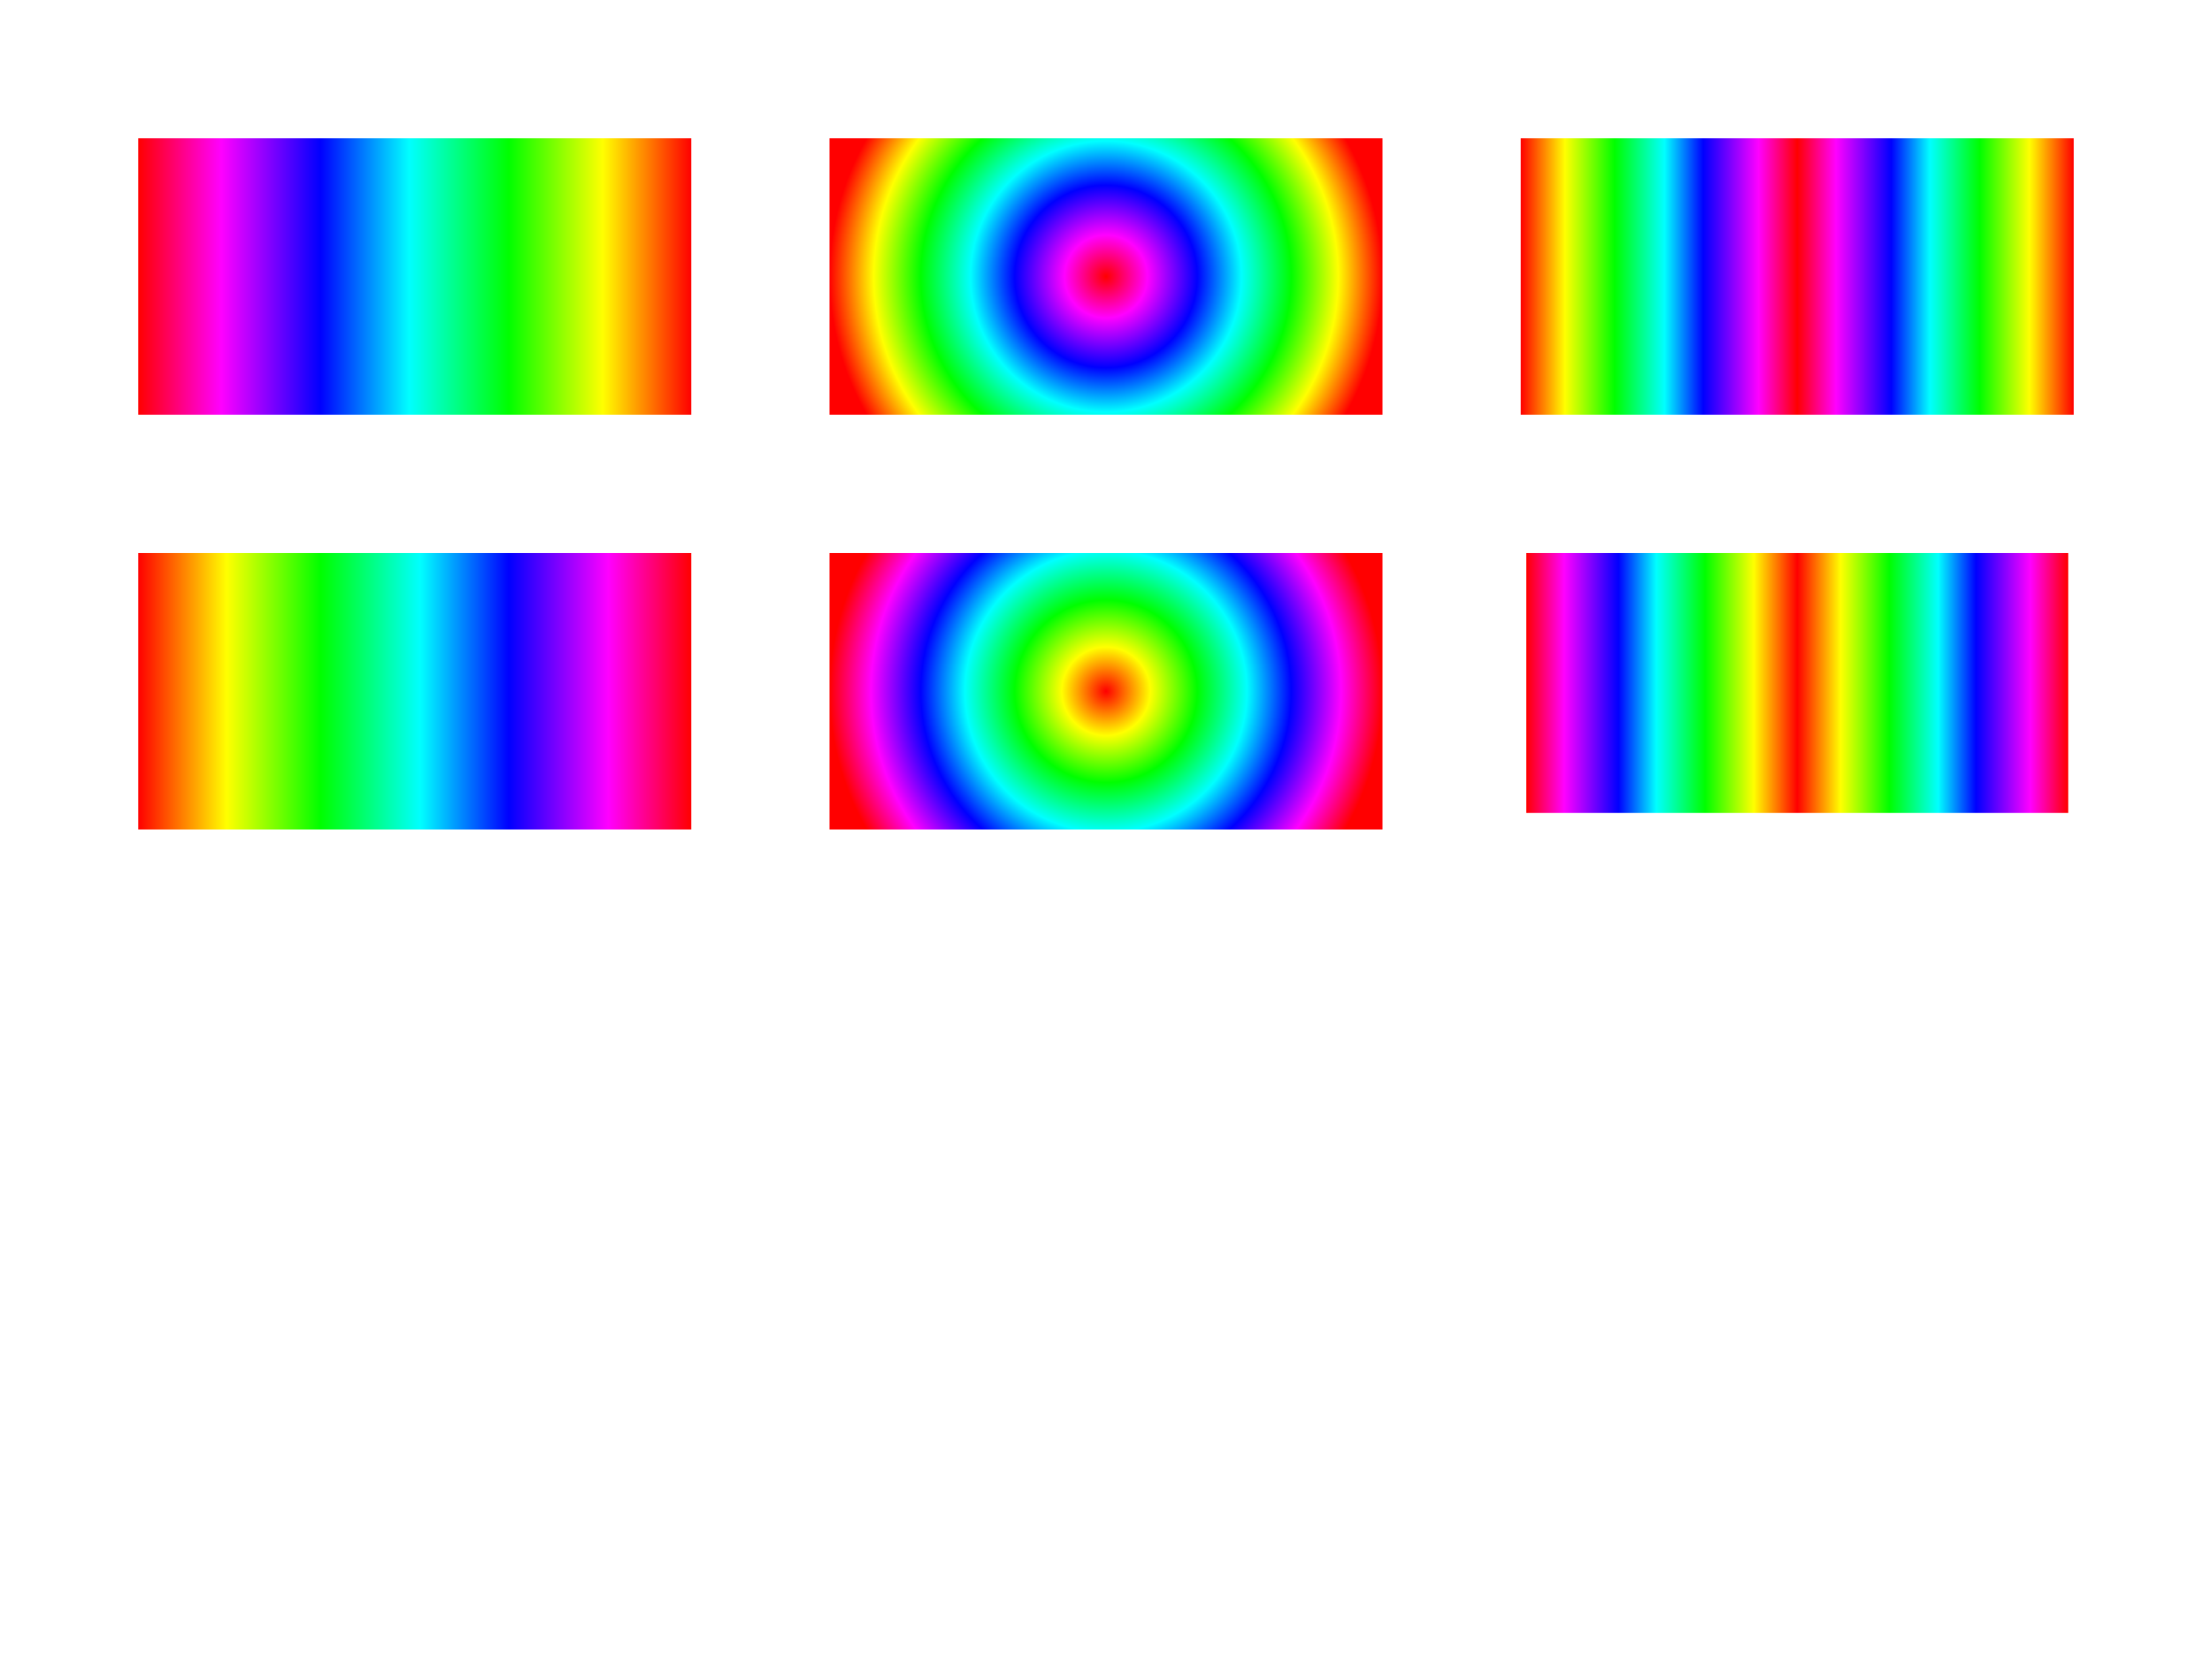
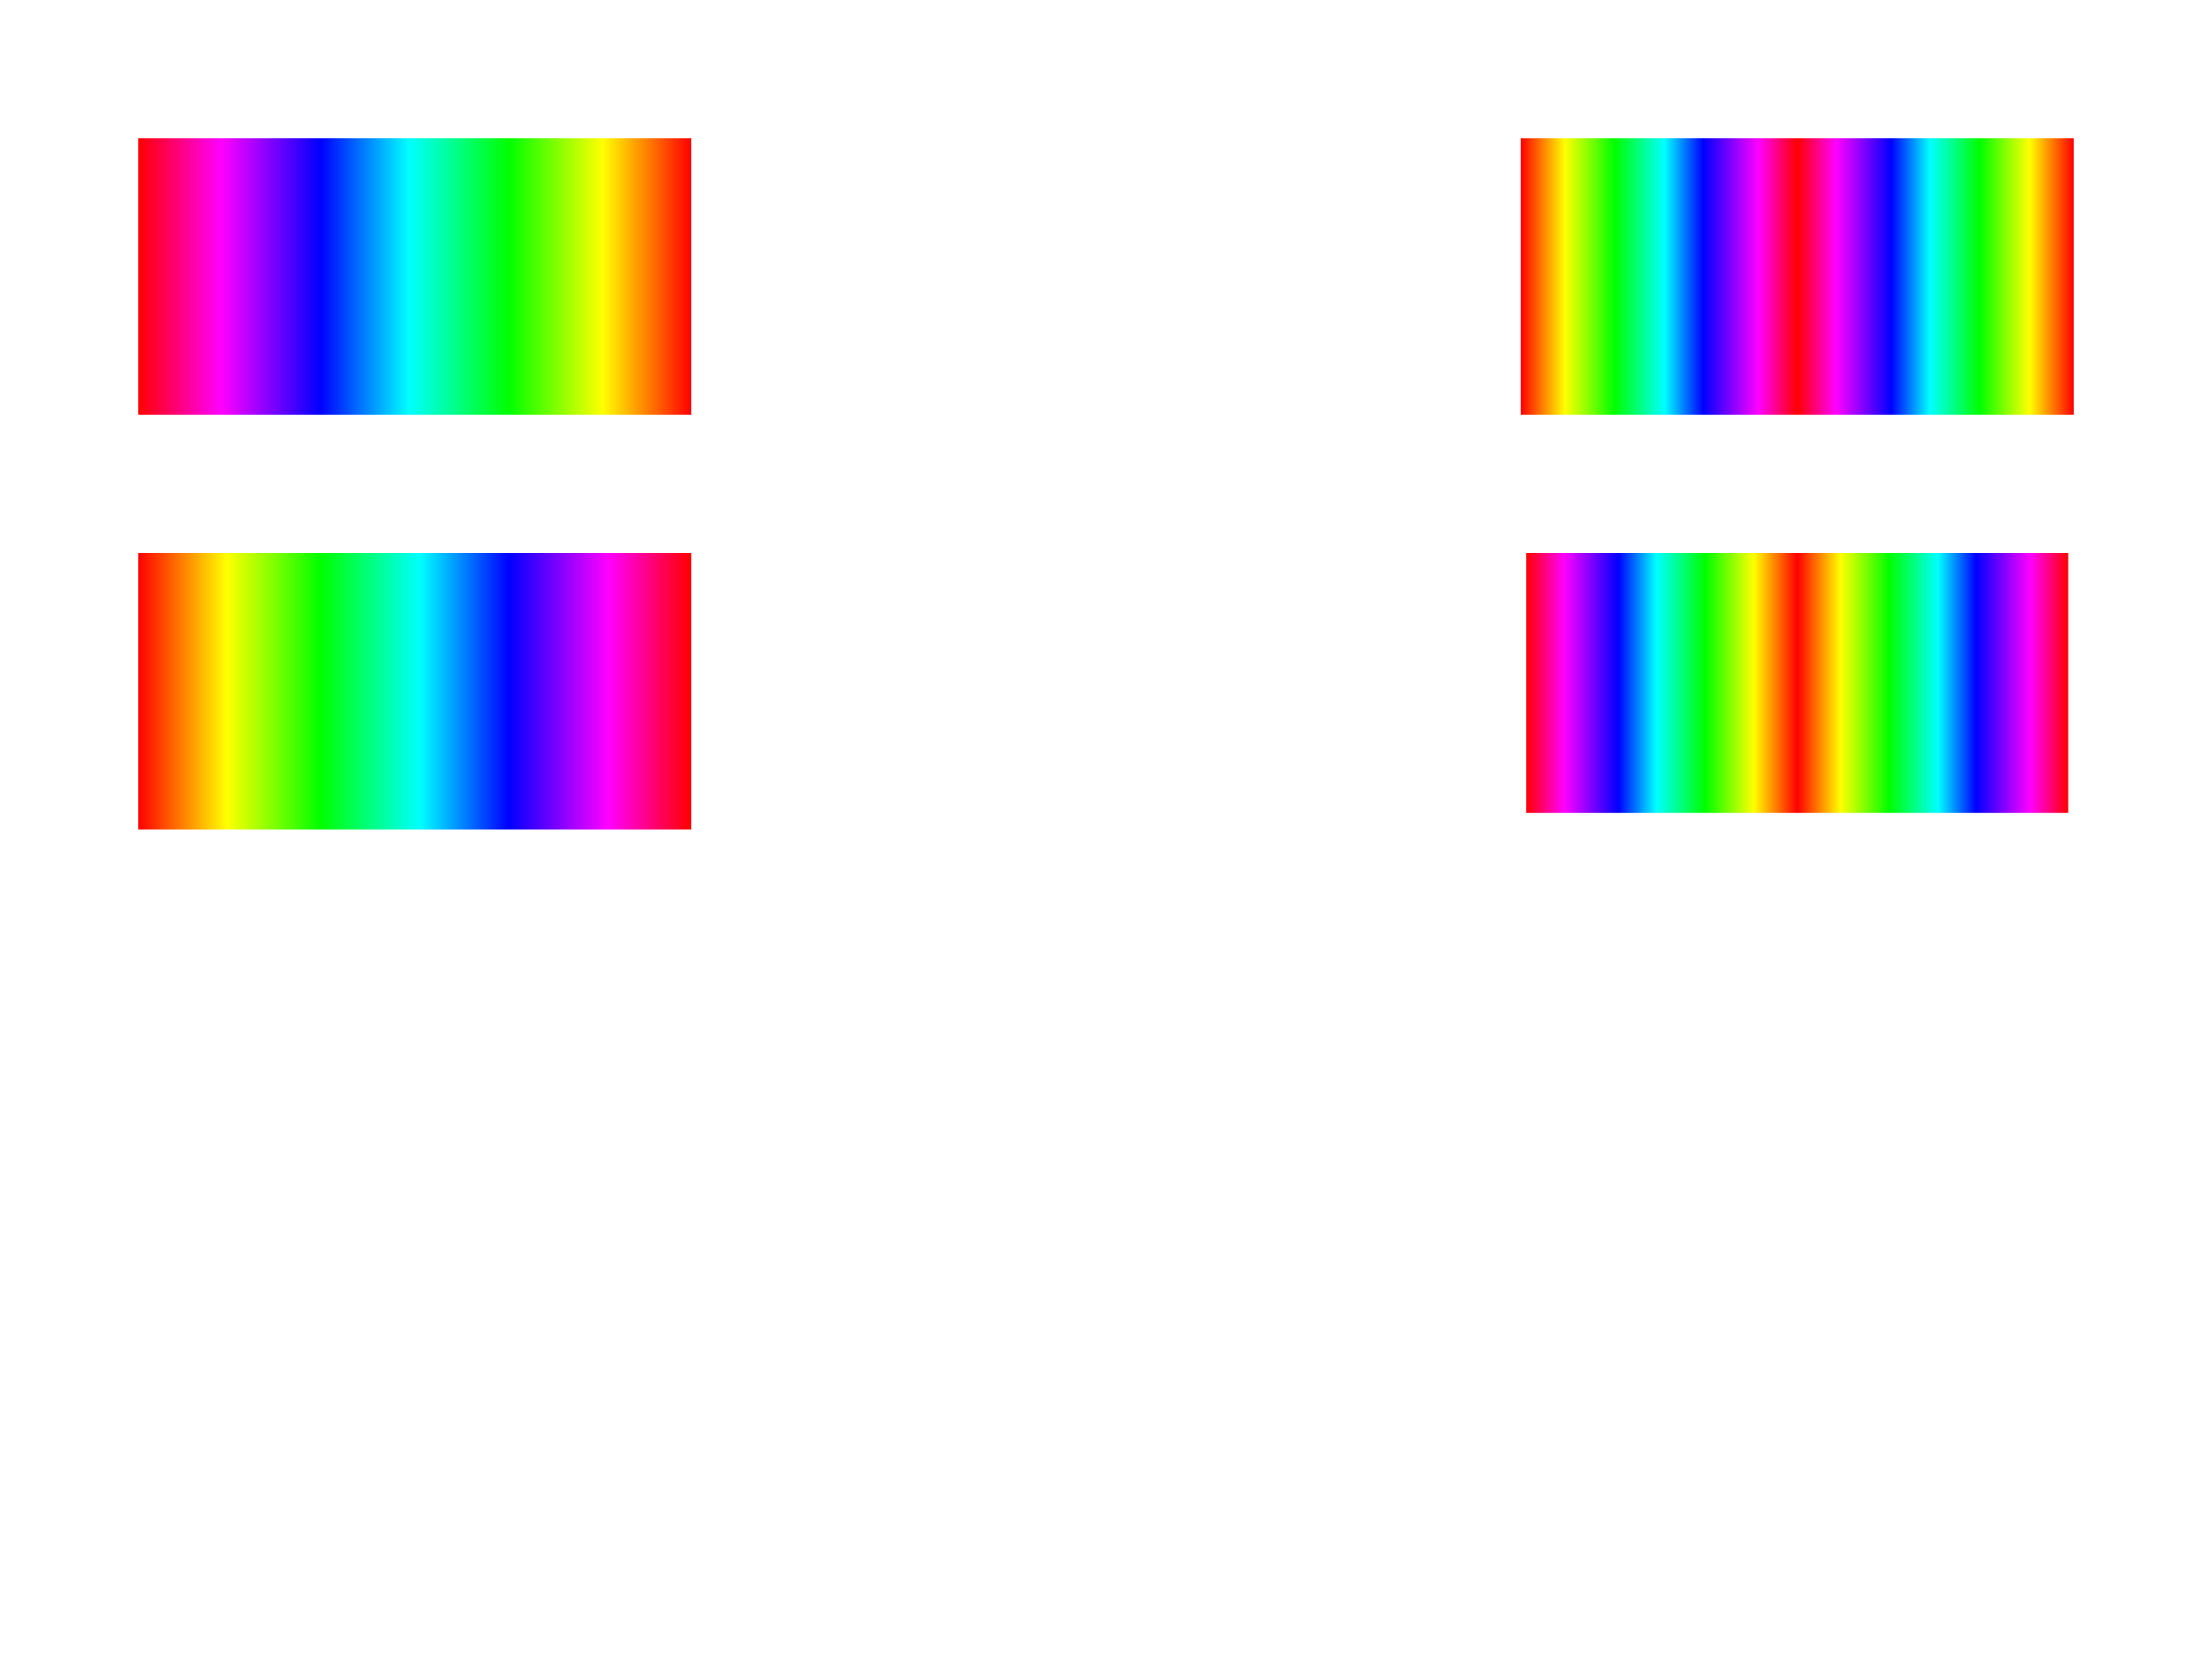
<svg xmlns="http://www.w3.org/2000/svg" xmlns:xlink="http://www.w3.org/1999/xlink" preserveAspectRatio="none" width="800" height="600" viewBox="0 0 800 600">
  <defs>
    <style>

      .cls-3 {
        fill: url(#linear-gradient-1);
      }

      .cls-4 {
        fill: url(#radial-gradient-1);
      }

      .cls-5 {
        fill: url(#linear-gradient-2);
      }

      .cls-6 {
        fill: url(#linear-gradient-3);
      }

      .cls-7 {
        fill: url(#radial-gradient-2);
      }

      .cls-8 {
        fill: url(#linear-gradient-4);
      }
    </style>
    <linearGradient id="linear-gradient-1" gradientUnits="userSpaceOnUse" x1="50" y1="100" x2="250" y2="100">
      <stop offset="0" stop-color="red" />
      <stop offset="0.15" stop-color="#f0f" />
      <stop offset="0.33" stop-color="blue" />
      <stop offset="0.49" stop-color="aqua" />
      <stop offset="0.67" stop-color="lime" />
      <stop offset="0.84" stop-color="#ff0" />
      <stop offset="1" stop-color="red" />
    </linearGradient>
-     <radialGradient id="radial-gradient-1" gradientUnits="userSpaceOnUse" cx="400" cy="100" r="100" xlink:href="#linear-gradient-1" />
+     <radialGradient id="radial-gradient-1" gradientUnits="userSpaceOnUse" cx="400" cy="100" r="100" xlink:href="#[object Object]" />
    <linearGradient id="linear-gradient-2" gradientUnits="userSpaceOnUse" x1="550" y1="100" x2="750" y2="100">
      <stop offset="0" stop-color="red" />
      <stop offset="0.08" stop-color="#ff0" />
      <stop offset="0.17" stop-color="lime" />
      <stop offset="0.26" stop-color="aqua" />
      <stop offset="0.33" stop-color="blue" />
      <stop offset="0.43" stop-color="#f0f" />
      <stop offset="0.5" stop-color="red" />
      <stop offset="0.5" stop-color="red" />
      <stop offset="0.57" stop-color="#f0f" />
      <stop offset="0.67" stop-color="blue" />
      <stop offset="0.74" stop-color="aqua" />
      <stop offset="0.83" stop-color="lime" />
      <stop offset="0.92" stop-color="#ff0" />
      <stop offset="1" stop-color="red" />
    </linearGradient>
    <linearGradient id="linear-gradient-3" gradientUnits="userSpaceOnUse" x1="50" y1="250" x2="250" y2="250">
      <stop offset="0" stop-color="red" />
      <stop offset="0.16" stop-color="#ff0" />
      <stop offset="0.33" stop-color="lime" />
      <stop offset="0.51" stop-color="aqua" />
      <stop offset="0.67" stop-color="blue" />
      <stop offset="0.85" stop-color="#f0f" />
      <stop offset="1" stop-color="red" />
    </linearGradient>
-     <radialGradient id="radial-gradient-2" gradientUnits="userSpaceOnUse" cx="400" cy="250" r="100" xlink:href="#linear-gradient-3" />
+     <radialGradient id="radial-gradient-2" gradientUnits="userSpaceOnUse" cx="400" cy="250" r="100" xlink:href="#[object Object]" />
    <linearGradient id="linear-gradient-4" gradientUnits="userSpaceOnUse" x1="552" y1="247" x2="748" y2="247">
      <stop offset="0" stop-color="red" />
      <stop offset="0.07" stop-color="#f0f" />
      <stop offset="0.17" stop-color="blue" />
      <stop offset="0.24" stop-color="aqua" />
      <stop offset="0.33" stop-color="lime" />
      <stop offset="0.42" stop-color="#ff0" />
      <stop offset="0.5" stop-color="red" />
      <stop offset="0.5" stop-color="red" />
      <stop offset="0.58" stop-color="#ff0" />
      <stop offset="0.67" stop-color="lime" />
      <stop offset="0.76" stop-color="aqua" />
      <stop offset="0.83" stop-color="blue" />
      <stop offset="0.93" stop-color="#f0f" />
      <stop offset="1" stop-color="red" />
    </linearGradient>
  </defs>
  <rect x="50" y="50" width="200" height="100" class="cls-3" />
  <rect x="300" y="50" width="200" height="100" class="cls-4" />
  <rect x="550" y="50" width="200" height="100" class="cls-5" />
  <rect x="50" y="200" width="200" height="100" class="cls-6" />
  <rect x="300" y="200" width="200" height="100" class="cls-7" />
  <rect x="552" y="200" width="196" height="94" class="cls-8" />
</svg>
